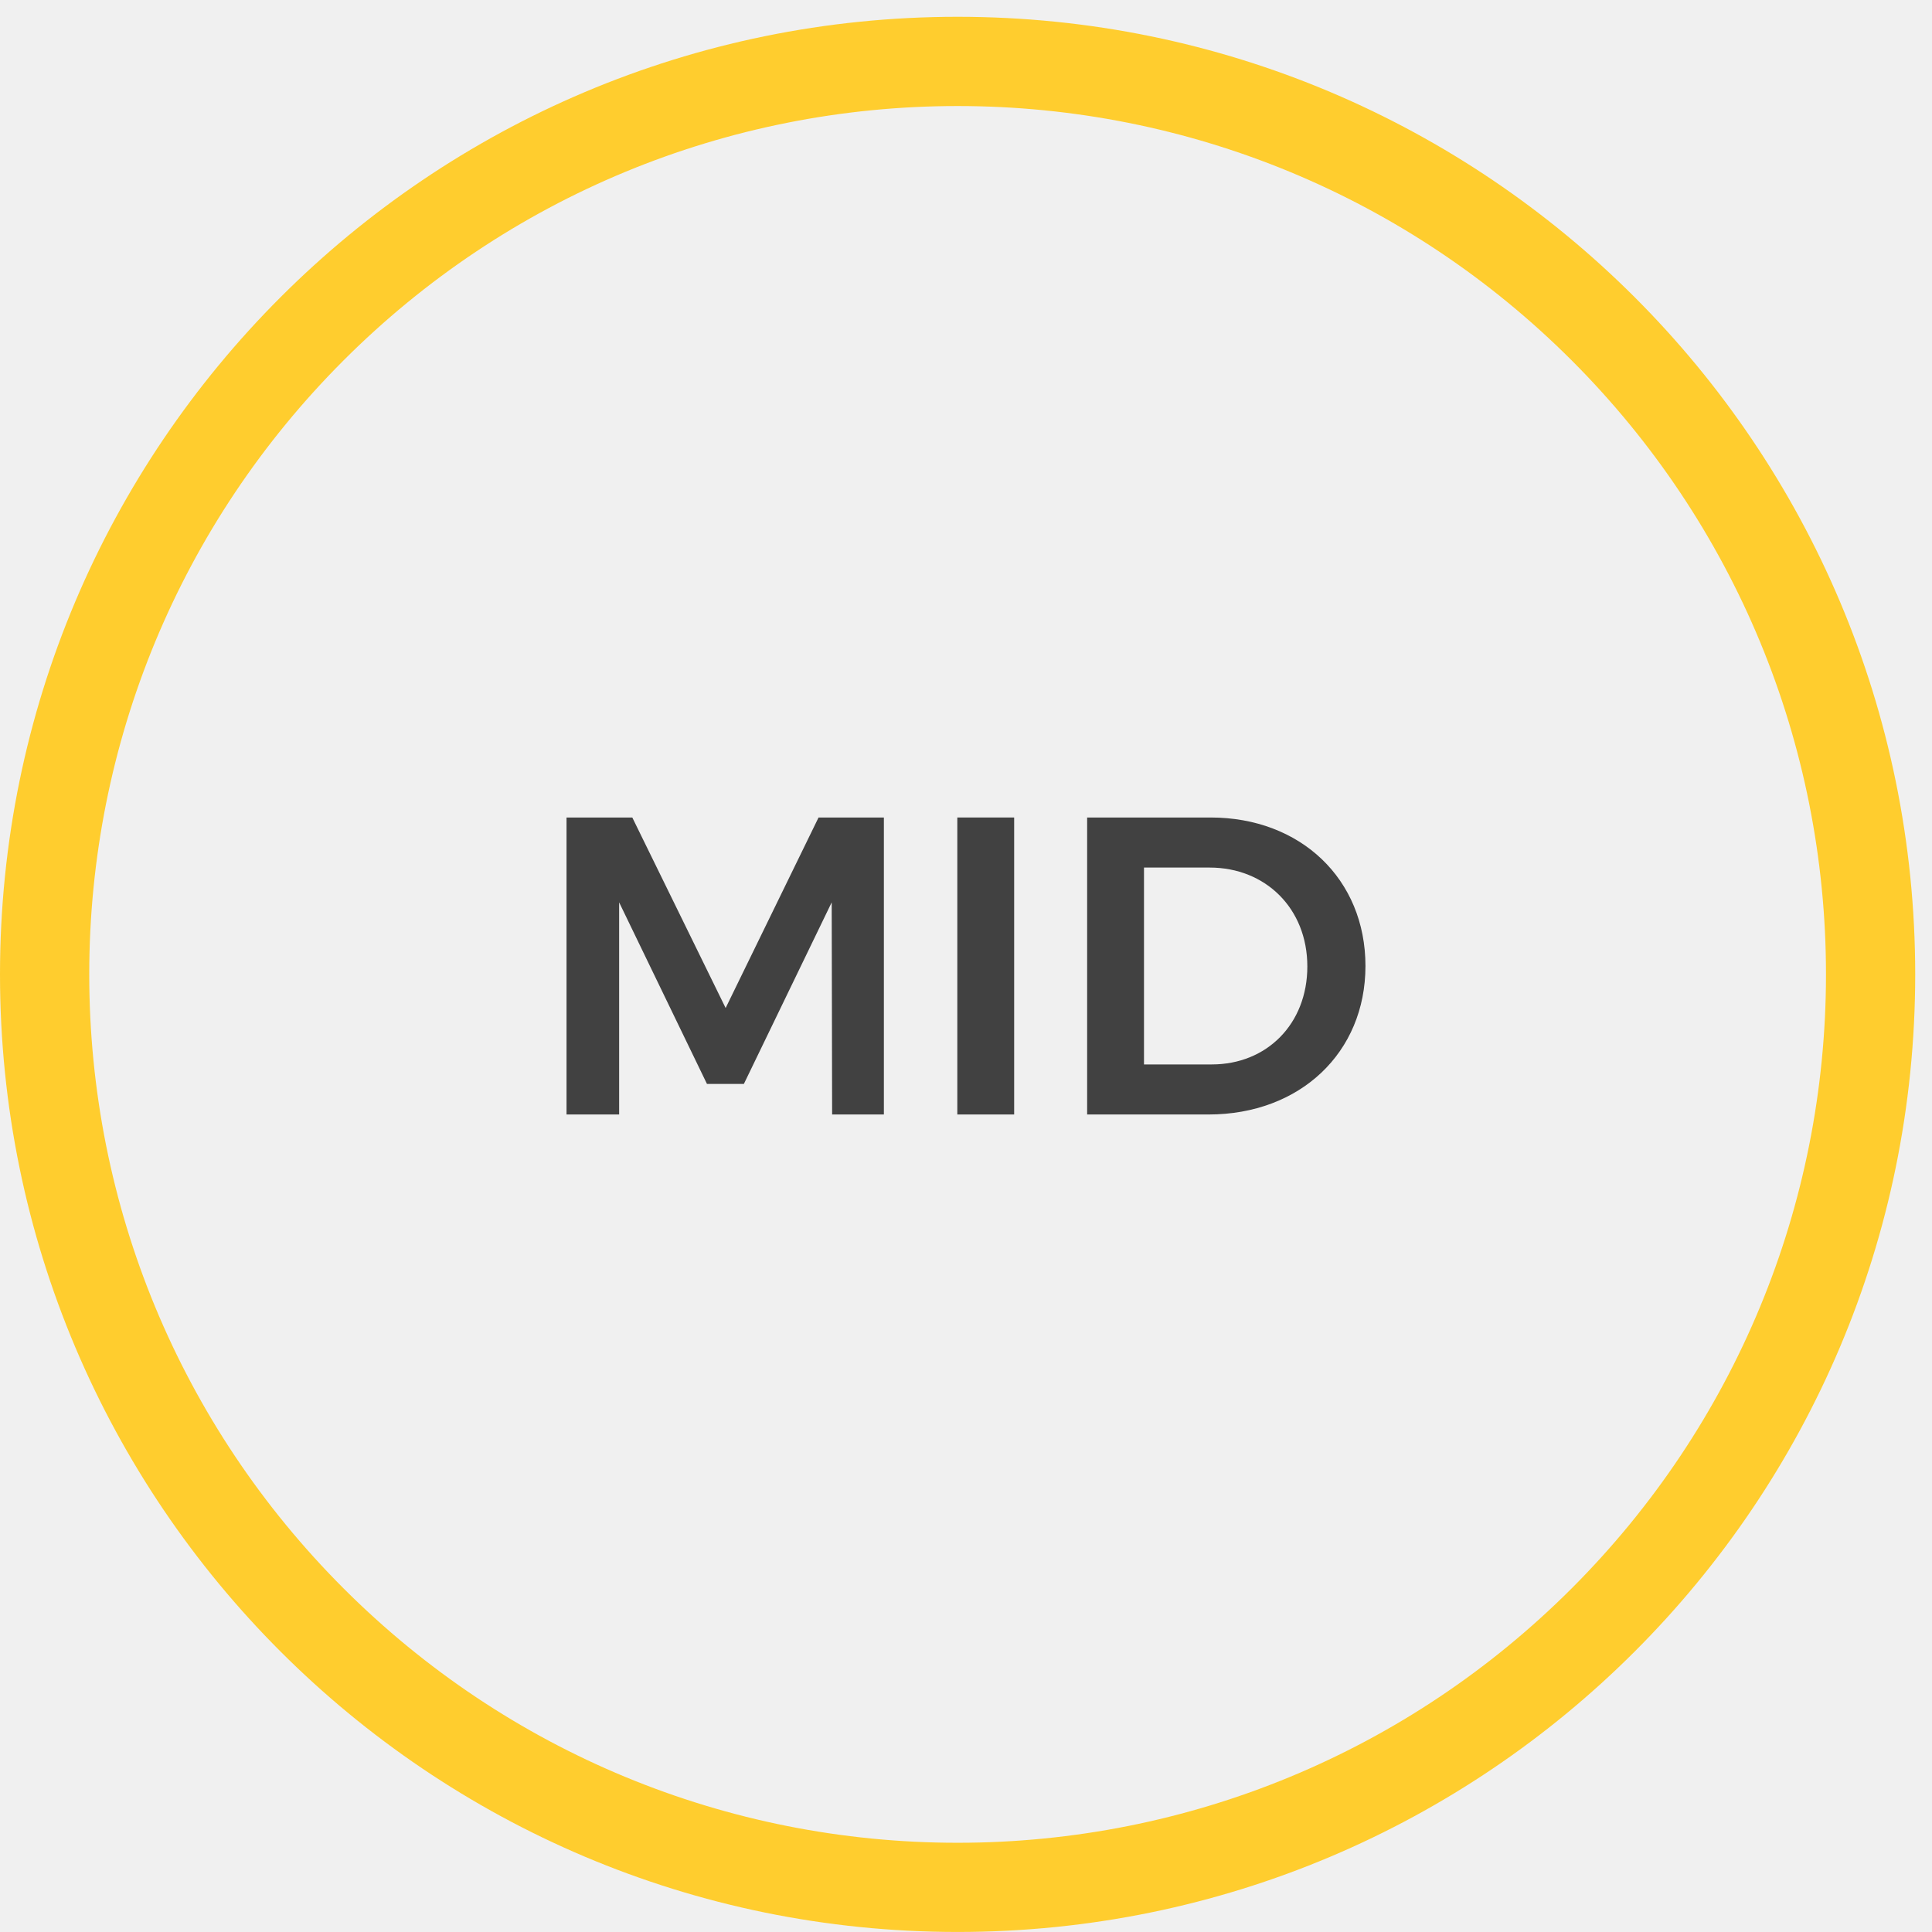
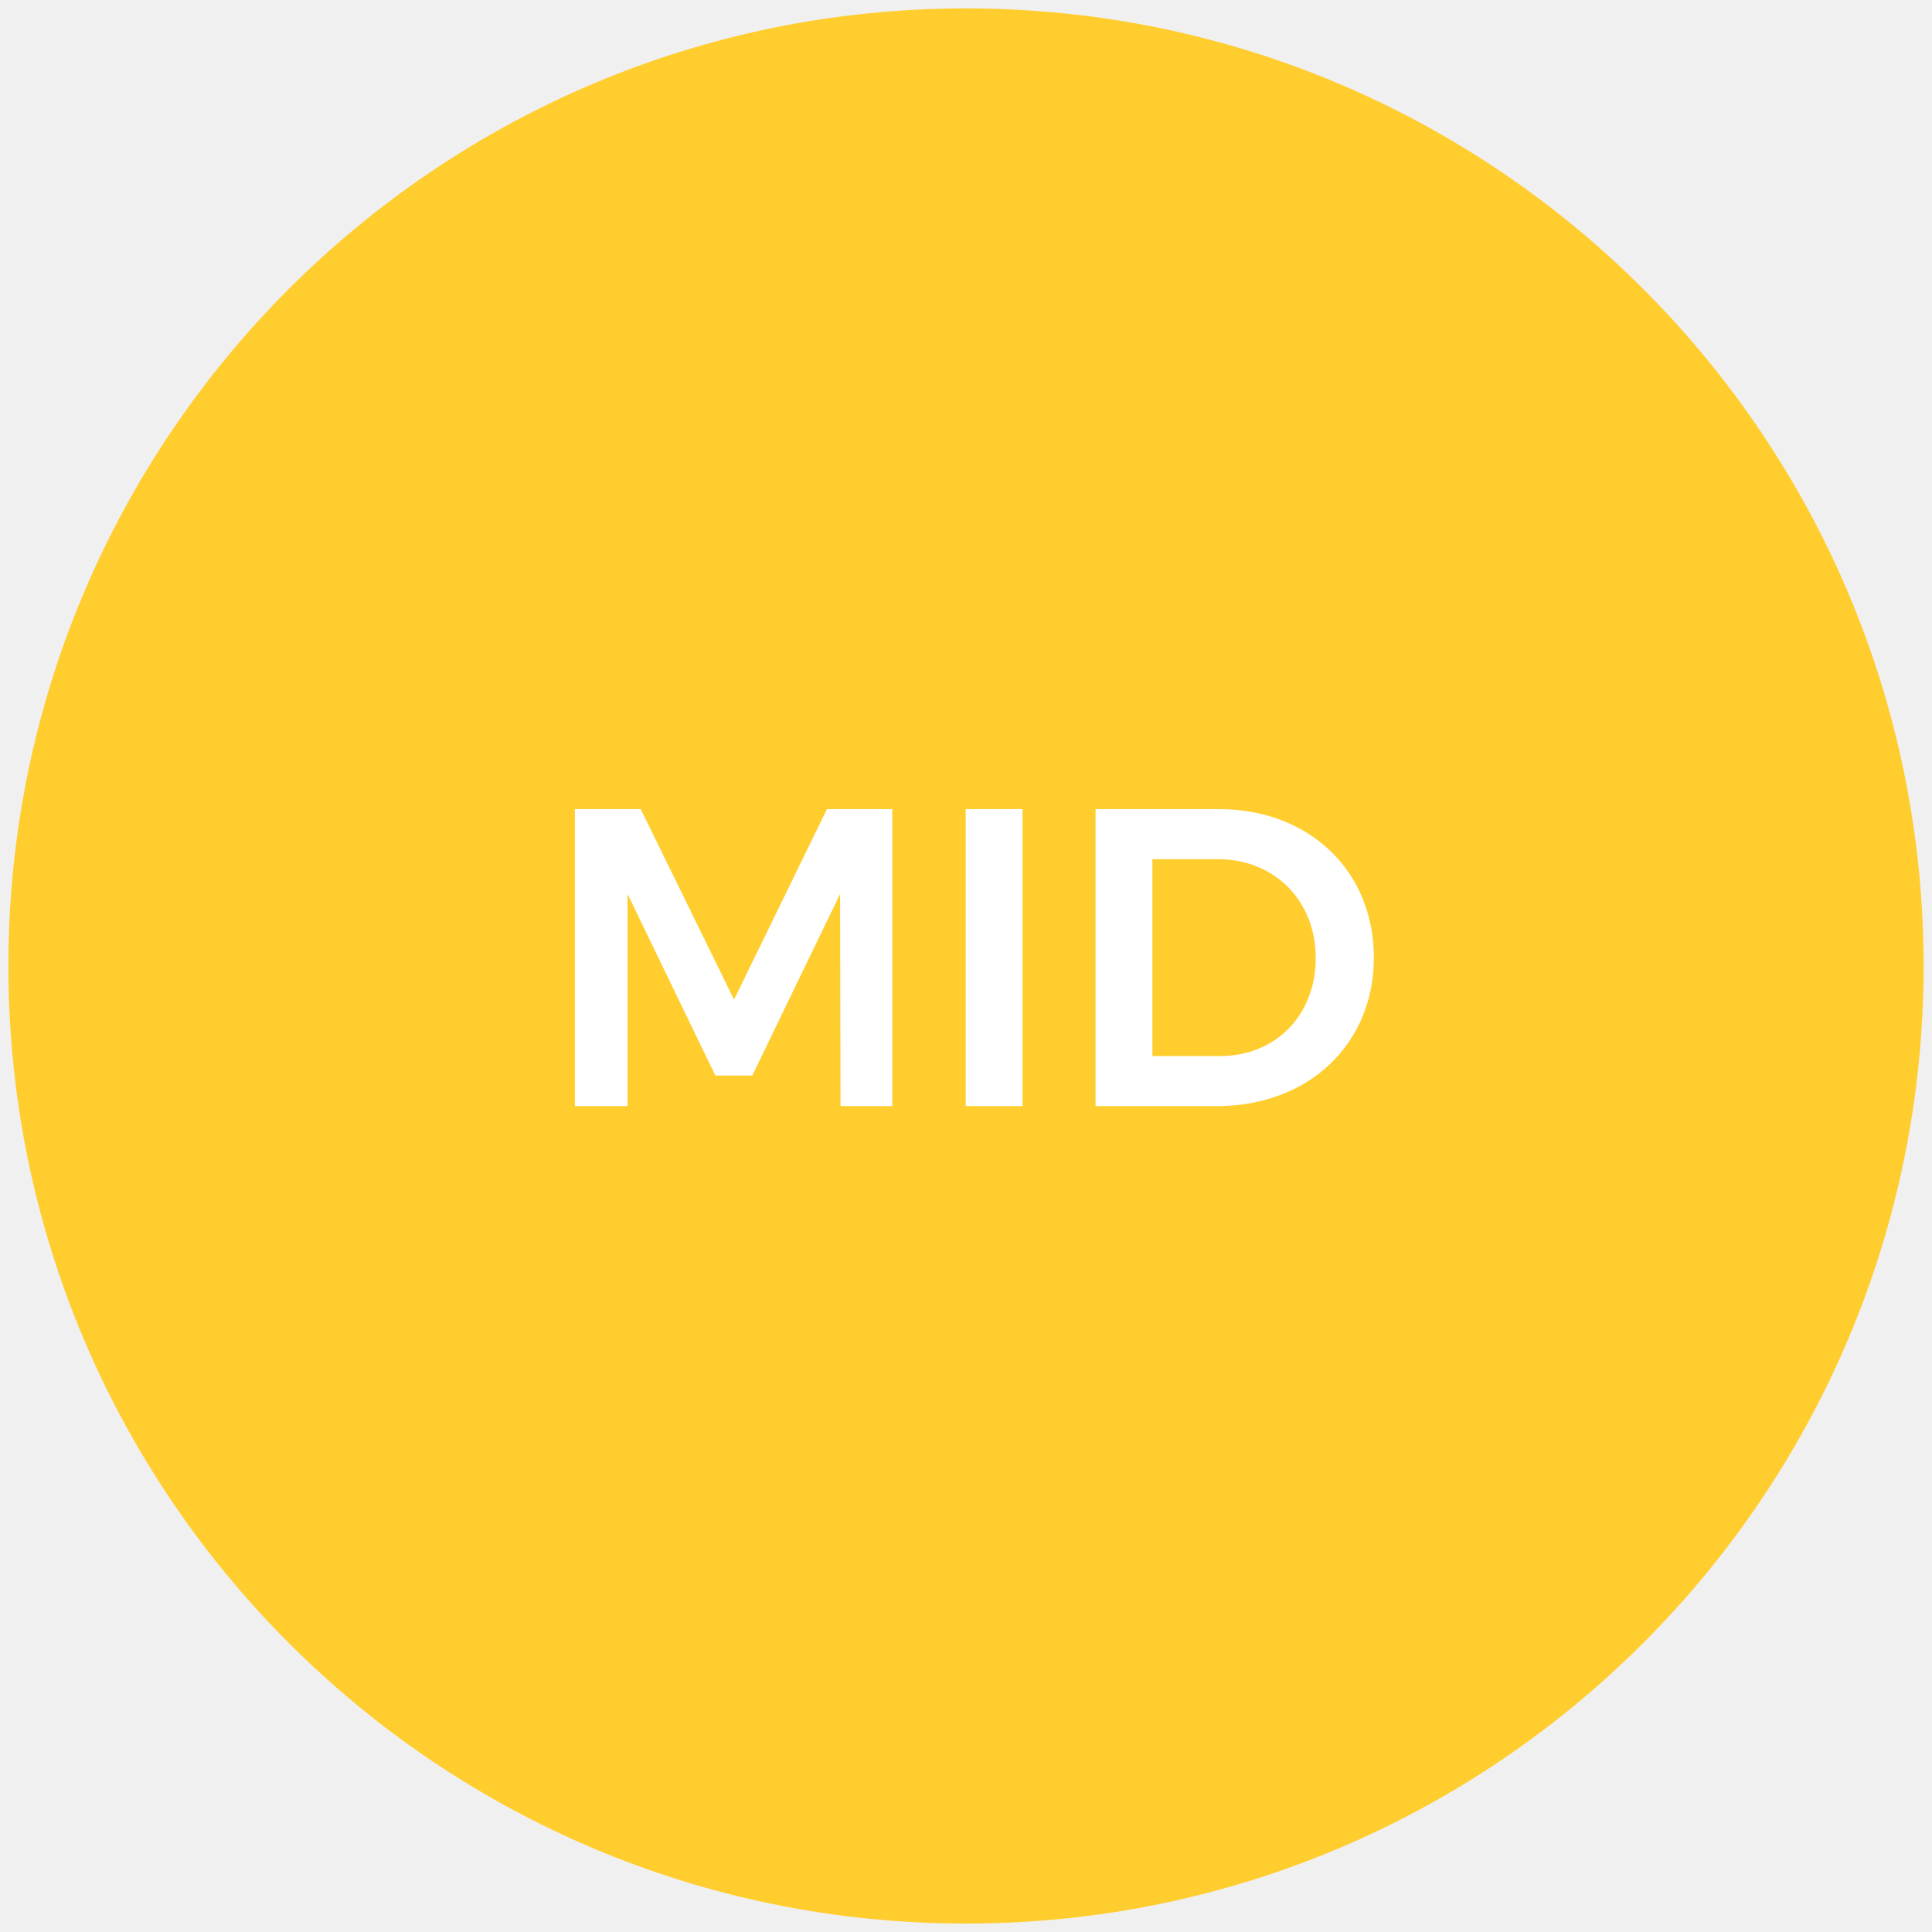
<svg xmlns="http://www.w3.org/2000/svg" version="1.1" id="Layer_1" x="0px" y="0px" width="230.129px" height="230.129px" viewBox="0 0 230.129 230.129" enable-background="new 0 0 230.129 230.129" xml:space="preserve">
-   <path fill="#FFCD2E" d="M114.065,12.63c-27.536,0-53.671,10.828-73.139,30.295C21.458,62.394,10.63,88.529,10.63,116.064  c0,27.537,10.828,53.672,30.296,73.14c19.468,19.469,45.603,30.297,73.139,30.297c27.537,0,53.671-10.828,73.139-30.297  c19.469-19.468,30.297-45.603,30.297-73.14s-10.828-53.671-30.297-73.143C167.736,23.458,141.602,12.63,114.065,12.63 M114.065,2  c31.498,0,60.014,12.768,80.656,33.409c20.646,20.641,33.408,49.159,33.408,80.655c0,31.498-12.768,60.015-33.408,80.651  c-20.641,20.646-49.158,33.41-80.656,33.41c-31.498,0-60.014-12.771-80.656-33.41C12.767,176.079,0,147.563,0,116.064  C0,84.567,12.768,56.05,33.409,35.409C54.05,14.768,82.567,2,114.065,2z" />
+   <path fill="#FFCD2E" d="M115.065,11.631c-27.536,0-53.671,10.828-73.139,30.295C22.458,61.396,11.63,87.531,11.63,115.066  c0,27.538,10.828,53.672,30.296,73.139c19.468,19.469,45.603,30.297,73.139,30.297c27.537,0,53.671-10.828,73.139-30.297  c19.469-19.467,30.297-45.602,30.297-73.139c0-27.537-10.828-53.671-30.297-73.143C168.736,22.459,142.602,11.631,115.065,11.631" />
+   <path fill="#FFCD2E" d="M115.065,1.001c31.498,0,60.014,12.768,80.656,33.409c20.646,20.641,33.408,49.159,33.408,80.655  c0,31.499-12.768,60.014-33.408,80.651c-20.641,20.646-49.158,33.41-80.656,33.41c-31.498,0-60.014-12.77-80.656-33.41  C13.767,175.08,1,146.564,1,115.066c0-31.498,12.768-60.015,33.409-80.655C55.05,13.77,83.567,1.001,115.065,1.001z" />
  <g enable-background="new    ">
-     <path fill="#414141" d="M75.316,97.376l11.118,22.692l11.067-22.692h7.782v35.375h-6.165l-0.051-25.268l-10.461,21.629H84.21   l-10.462-21.629v25.268h-6.267V97.376H75.316z" />
-     <path fill="#414141" d="M120.801,97.376v35.375h-6.771V97.376H120.801z" />
-     <path fill="#414141" d="M162.646,115.064c0,10.311-7.783,17.688-18.699,17.688h-14.453V97.376H144.2   C154.914,97.376,162.646,104.705,162.646,115.064z M155.723,115.115c0-6.924-5.003-11.775-11.623-11.775h-7.834v23.449h8.086   C150.871,126.789,155.723,121.988,155.723,115.115z" />
+     <path fill="#FFFFFF" d="M76.316,96.377l11.118,22.693l11.067-22.693h7.782v35.375h-6.165l-0.051-25.268l-10.461,21.629H85.21   l-10.462-21.629v25.268h-6.267V96.377H76.316z" />
+     <path fill="#FFFFFF" d="M121.801,96.377v35.375h-6.771V96.377H121.801z" />
+     <path fill="#FFFFFF" d="M163.646,114.065c0,10.312-7.783,17.688-18.699,17.688h-14.453V96.377H145.2   C155.914,96.377,163.646,103.707,163.646,114.065z M156.723,114.117c0-6.924-5.003-11.775-11.623-11.775h-7.834v23.45h8.086   C151.871,125.791,156.723,120.99,156.723,114.117z" />
  </g>
</svg>
